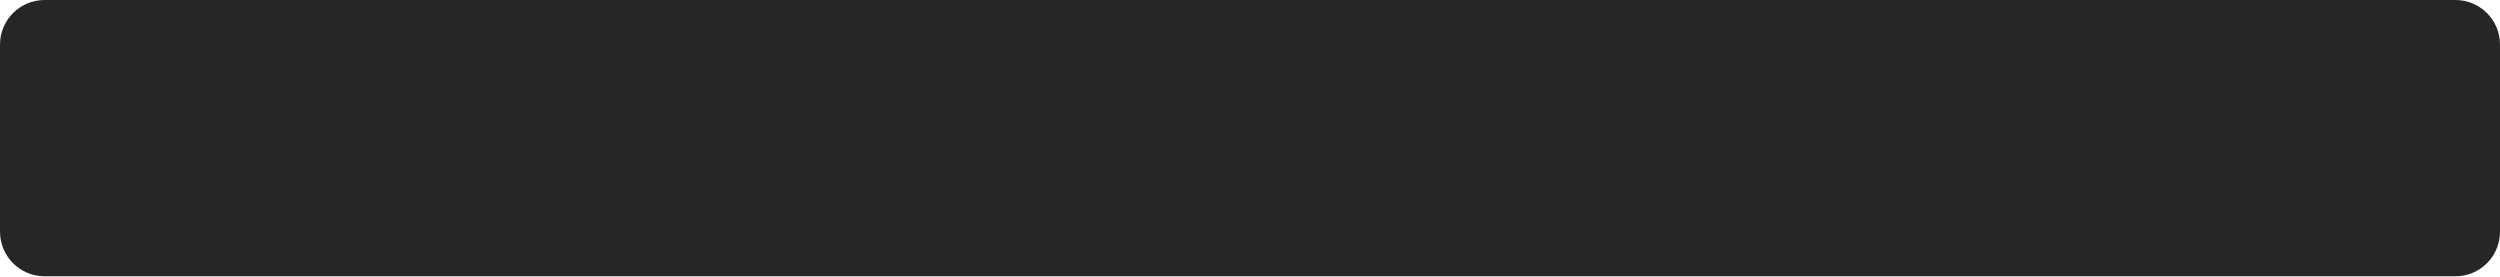
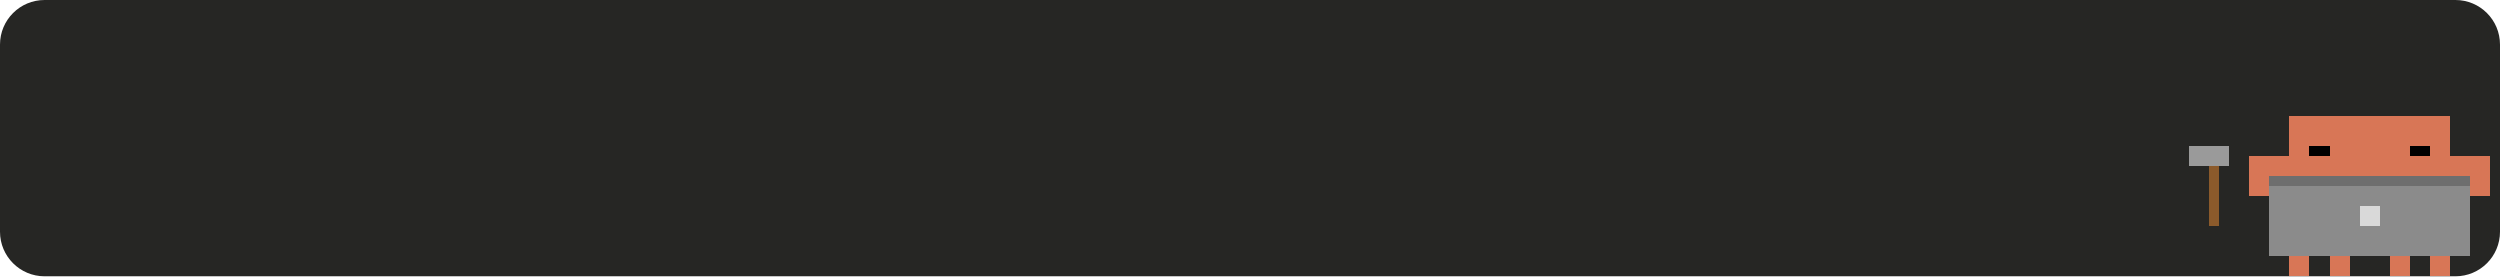
<svg xmlns="http://www.w3.org/2000/svg" width="561" height="62" viewBox="0 0 561 62">
  <rect width="561" height="62" rx="10" fill="#262624" />
  <svg width="100%" height="100%" shape-rendering="crispEdges">
    <svg x="14" y="0" width="100%" height="100%" overflow="visible">
-       <svg x="0" y="10.25" width="76.5" height="51.75" viewBox="0 0 34 23" overflow="visible">
+       <svg x="100%" y="10.25" width="76.5" height="51.75" viewBox="0 0 34 23" overflow="visible">
        <animate attributeName="x" values="100%;100%;100%" keyTimes="0;0.459;1" dur="2.617s" begin="-15s" calcMode="linear" fill="freeze" />
        <animate attributeName="x" values="100%;100%" keyTimes="0;1" dur="0.25s" begin="-12.383s" calcMode="linear" repeatCount="indefinite" />
-         <g>
+         <g transform="translate(-41.22222 0)">
          <animateTransform attributeName="transform" type="translate" values="-41.222 0;-41.222 0;-41.222 0" keyTimes="0;0.459;1" dur="2.617s" begin="-15s" calcMode="linear" fill="freeze" />
          <animateTransform attributeName="transform" type="translate" values="-41.222 0;-41.222 0" keyTimes="0;1" dur="0.25s" begin="-12.383s" calcMode="linear" repeatCount="indefinite" />
          <g>
            <g visibility="hidden">
              <animate attributeName="visibility" values="hidden;visible;hidden" keyTimes="0;0.459;0.586" dur="2.617s" begin="-15s" calcMode="discrete" fill="freeze" />
              <animate attributeName="visibility" values="hidden" keyTimes="0" dur="0.25s" begin="-12.383s" calcMode="discrete" repeatCount="indefinite" />
              <path fill="#d87656" d="M14 19h2v4h-2zM18 19h2v4h-2zM24 19h2v4h-2zM28 19h2v4h-2zM14 15h16v4h-16zM14 11h16v4h-16zM10 11h4v4h-4zM30 11h4v4h-4zM14 7h16v4h-16z" />
              <path fill="#000000" d="M16 9h2v2h-2zM26 9h2v2h-2z" />
            </g>
            <g visibility="hidden">
              <animate attributeName="visibility" values="hidden;visible;hidden" keyTimes="0;0.586;0.65" dur="2.617s" begin="-15s" calcMode="discrete" fill="freeze" />
              <animate attributeName="visibility" values="hidden" keyTimes="0" dur="0.25s" begin="-12.383s" calcMode="discrete" repeatCount="indefinite" />
              <path fill="#d87656" d="M14 19h2v4h-2zM18 19h2v4h-2zM24 19h2v4h-2zM28 19h2v4h-2zM14 15h16v4h-16zM14 11h16v4h-16zM10 12h4v4h-4zM30 12h4v4h-4zM14 7h16v4h-16z" />
              <path fill="#000000" d="M16 10h2v1h-2zM26 10h2v1h-2z" />
              <path fill="#8b8b8b" d="M12 19h20v2h-20z" />
              <path fill="#6e6e6e" d="M12 20h20v1h-20z" />
            </g>
            <g visibility="hidden">
              <animate attributeName="visibility" values="hidden;visible;hidden" keyTimes="0;0.65;0.713" dur="2.617s" begin="-15s" calcMode="discrete" fill="freeze" />
              <animate attributeName="visibility" values="hidden" keyTimes="0" dur="0.25s" begin="-12.383s" calcMode="discrete" repeatCount="indefinite" />
              <path fill="#d87656" d="M14 19h2v4h-2zM18 19h2v4h-2zM24 19h2v4h-2zM28 19h2v4h-2zM14 15h16v4h-16zM14 11h16v4h-16zM10 11h4v4h-4zM30 11h4v4h-4zM14 7h16v4h-16z" />
              <path fill="#000000" d="M16 10h2v1h-2zM26 10h2v1h-2z" />
              <path fill="#8b8b8b" d="M12 17h20v2h-20z" />
              <path fill="#6e6e6e" d="M12 18h20v1h-20z" />
            </g>
            <g visibility="hidden">
              <animate attributeName="visibility" values="hidden;visible;hidden" keyTimes="0;0.713;0.745" dur="2.617s" begin="-15s" calcMode="discrete" fill="freeze" />
              <animate attributeName="visibility" values="hidden" keyTimes="0" dur="0.25s" begin="-12.383s" calcMode="discrete" repeatCount="indefinite" />
              <path fill="#d87656" d="M14 19h2v4h-2zM18 19h2v4h-2zM24 19h2v4h-2zM28 19h2v4h-2zM14 15h16v4h-16zM14 11h16v4h-16zM10 11h4v4h-4zM30 11h4v4h-4zM14 7h16v4h-16z" />
              <path fill="#000000" d="M16 9h2v2h-2zM26 9h2v2h-2z" />
              <path fill="#8b8b8b" d="M12 16h20v3h-20z" />
              <path fill="#6e6e6e" d="M12 16h20v1h-20z" />
            </g>
            <g visibility="hidden">
              <animate attributeName="visibility" values="hidden;visible;hidden" keyTimes="0;0.745;0.777" dur="2.617s" begin="-15s" calcMode="discrete" fill="freeze" />
              <animate attributeName="visibility" values="hidden" keyTimes="0" dur="0.25s" begin="-12.383s" calcMode="discrete" repeatCount="indefinite" />
              <path fill="#d87656" d="M14 19h2v4h-2zM18 19h2v4h-2zM24 19h2v4h-2zM28 19h2v4h-2zM14 15h16v4h-16zM14 11h16v4h-16zM10 11h4v4h-4zM30 11h4v4h-4zM14 7h16v4h-16z" />
              <path fill="#000000" d="M16 9h2v2h-2zM26 9h2v2h-2z" />
              <path fill="#8b8b8b" d="M12 15h20v5h-20z" />
              <path fill="#6e6e6e" d="M12 15h20v1h-20z" />
            </g>
            <g visibility="hidden">
              <animate attributeName="visibility" values="hidden;visible;hidden" keyTimes="0;0.777;0.809" dur="2.617s" begin="-15s" calcMode="discrete" fill="freeze" />
              <animate attributeName="visibility" values="hidden" keyTimes="0" dur="0.25s" begin="-12.383s" calcMode="discrete" repeatCount="indefinite" />
              <path fill="#d87656" d="M14 19h2v4h-2zM18 19h2v4h-2zM24 19h2v4h-2zM28 19h2v4h-2zM14 15h16v4h-16zM14 11h16v4h-16zM10 11h4v4h-4zM30 11h4v4h-4zM14 7h16v4h-16z" />
              <path fill="#000000" d="M16 9h2v2h-2zM26 9h2v2h-2z" />
              <path fill="#8b8b8b" d="M12 14h20v7h-20z" />
              <path fill="#6e6e6e" d="M12 14h20v1h-20z" />
              <path fill="#d9d9d9" d="M21 16h2v2h-2z" />
            </g>
            <g visibility="hidden">
              <animate attributeName="visibility" values="hidden;visible;hidden" keyTimes="0;0.809;0.904" dur="2.617s" begin="-15s" calcMode="discrete" fill="freeze" />
              <animate attributeName="visibility" values="hidden" keyTimes="0" dur="0.25s" begin="-12.383s" calcMode="discrete" repeatCount="indefinite" />
              <path fill="#d87656" d="M14 19h2v4h-2zM18 19h2v4h-2zM24 19h2v4h-2zM28 19h2v4h-2zM14 15h16v4h-16zM14 11h16v4h-16zM10 11h4v4h-4zM30 11h4v4h-4zM14 7h16v4h-16z" />
              <path fill="#000000" d="M16 9h2v2h-2zM26 9h2v2h-2z" />
              <path fill="#8b8b8b" d="M12 13h20v8h-20z" />
              <path fill="#6e6e6e" d="M12 13h20v1h-20z" />
              <path fill="#d9d9d9" d="M21 16h2v2h-2z" />
            </g>
            <g visibility="hidden">
              <animate attributeName="visibility" values="hidden;visible;hidden" keyTimes="0;0.904;0.936" dur="2.617s" begin="-15s" calcMode="discrete" fill="freeze" />
              <animate attributeName="visibility" values="visible;hidden" keyTimes="0;0.333" dur="0.25s" begin="-12.383s" calcMode="discrete" repeatCount="indefinite" />
              <path fill="#d87656" d="M14 19h2v4h-2zM18 19h2v4h-2zM24 19h2v4h-2zM28 19h2v4h-2zM14 15h16v4h-16zM14 11h16v4h-16zM10 10h4v4h-4zM30 11h4v4h-4zM14 7h16v4h-16z" />
              <path fill="#000000" d="M16 10h2v1h-2zM26 10h2v1h-2z" />
              <path fill="#8b8b8b" d="M12 13h20v8h-20z" />
              <path fill="#6e6e6e" d="M12 13h20v1h-20z" />
              <path fill="#d9d9d9" d="M21 16h2v2h-2z" />
            </g>
-             <g visibility="hidden">
+             <g visibility="visible">
              <animate attributeName="visibility" values="hidden;visible;hidden" keyTimes="0;0.936;0.968" dur="2.617s" begin="-15s" calcMode="discrete" fill="freeze" />
              <animate attributeName="visibility" values="hidden;visible;hidden" keyTimes="0;0.333;0.667" dur="0.25s" begin="-12.383s" calcMode="discrete" repeatCount="indefinite" />
              <path fill="#d87656" d="M14 19h2v4h-2zM18 19h2v4h-2zM24 19h2v4h-2zM28 19h2v4h-2zM14 15h16v4h-16zM14 11h16v4h-16zM10 11h4v4h-4zM30 11h4v4h-4zM14 7h16v4h-16z" />
              <path fill="#000000" d="M16 10h2v1h-2zM26 10h2v1h-2z" />
              <path fill="#8b8b8b" d="M12 13h20v8h-20z" />
              <path fill="#6e6e6e" d="M12 13h20v1h-20z" />
              <path fill="#d9d9d9" d="M21 16h2v2h-2z" />
            </g>
            <g visibility="hidden">
              <animate attributeName="visibility" values="hidden;visible" keyTimes="0;0.968" dur="2.617s" begin="-15s" calcMode="discrete" fill="freeze" />
              <animate attributeName="visibility" values="hidden;visible" keyTimes="0;0.667" dur="0.25s" begin="-12.383s" calcMode="discrete" repeatCount="indefinite" />
              <path fill="#d87656" d="M14 19h2v4h-2zM18 19h2v4h-2zM24 19h2v4h-2zM28 19h2v4h-2zM14 15h16v4h-16zM14 11h16v4h-16zM10 11h4v4h-4zM30 10h4v4h-4zM14 7h16v4h-16z" />
              <path fill="#000000" d="M16 10h2v1h-2zM26 10h2v1h-2z" />
              <path fill="#8b8b8b" d="M12 13h20v8h-20z" />
              <path fill="#6e6e6e" d="M12 13h20v1h-20z" />
              <path fill="#d9d9d9" d="M21 16h2v2h-2z" />
            </g>
            <g visibility="hidden">
              <animate attributeName="visibility" values="visible;hidden" keyTimes="0;0.459" dur="2.617s" begin="-15s" calcMode="discrete" fill="freeze" />
              <animate attributeName="visibility" values="hidden" keyTimes="0" dur="0.25s" begin="-12.383s" calcMode="discrete" repeatCount="indefinite" />
-               <g>
+               <g transform="translate(0 0)">
                <animateTransform attributeName="transform" type="translate" values="0 0" keyTimes="0" dur="2.617s" begin="-15s" calcMode="discrete" fill="freeze" />
                <animateTransform attributeName="transform" type="translate" values="0 0" keyTimes="0" dur="0.25s" begin="-12.383s" calcMode="discrete" repeatCount="indefinite" />
-                 <g>
+                 <g transform="translate(0 0)">
                  <animateTransform attributeName="transform" type="translate" values="0 0" keyTimes="0" dur="2.617s" begin="-15s" calcMode="discrete" fill="freeze" />
                  <animateTransform attributeName="transform" type="translate" values="0 0" keyTimes="0" dur="0.25s" begin="-12.383s" calcMode="discrete" repeatCount="indefinite" />
                  <rect x="14" y="17" width="2" height="6" fill="#D87656" />
                  <rect x="24" y="17" width="2" height="6" fill="#D87656" />
                </g>
-                 <g>
+                 <g transform="translate(0 0)">
                  <animateTransform attributeName="transform" type="translate" values="0 0" keyTimes="0" dur="2.617s" begin="-15s" calcMode="discrete" fill="freeze" />
                  <animateTransform attributeName="transform" type="translate" values="0 0" keyTimes="0" dur="0.25s" begin="-12.383s" calcMode="discrete" repeatCount="indefinite" />
                  <rect x="18" y="17" width="2" height="6" fill="#D87656" />
                  <rect x="28" y="17" width="2" height="6" fill="#D87656" />
                </g>
-                 <g>
+                 <g transform="translate(0 0)">
                  <animateTransform attributeName="transform" type="translate" values="0 0" keyTimes="0" dur="2.617s" begin="-15s" calcMode="discrete" fill="freeze" />
                  <animateTransform attributeName="transform" type="translate" values="0 0" keyTimes="0" dur="0.25s" begin="-12.383s" calcMode="discrete" repeatCount="indefinite" />
                  <g visibility="hidden">
                    <animate attributeName="visibility" values="visible;hidden;visible;hidden;visible;hidden" keyTimes="0;0.076;0.153;0.229;0.306;0.382" dur="2.617s" begin="-15s" calcMode="discrete" fill="freeze" />
                    <animate attributeName="visibility" values="hidden" keyTimes="0" dur="0.25s" begin="-12.383s" calcMode="discrete" repeatCount="indefinite" />
                    <rect x="14" y="7" width="16" height="4" fill="#D87656" />
                    <rect x="10" y="11" width="20" height="4" fill="#D87656" />
                    <rect x="14" y="15" width="16" height="4" fill="#D87656" />
                    <rect x="30" y="5" width="4" height="6" fill="#D87656" />
                  </g>
                  <g visibility="hidden">
                    <animate attributeName="visibility" values="hidden;visible;hidden;visible;hidden;visible;hidden" keyTimes="0;0.076;0.153;0.229;0.306;0.382;0.459" dur="2.617s" begin="-15s" calcMode="discrete" fill="freeze" />
                    <animate attributeName="visibility" values="hidden" keyTimes="0" dur="0.25s" begin="-12.383s" calcMode="discrete" repeatCount="indefinite" />
                    <rect x="14" y="7" width="16" height="4" fill="#D87656" />
                    <rect x="10" y="11" width="20" height="4" fill="#D87656" />
                    <rect x="14" y="15" width="16" height="4" fill="#D87656" />
                    <rect x="30" y="8" width="4" height="3" fill="#D87656" />
                    <rect x="32" y="4" width="3" height="4" fill="#D87656" />
                  </g>
-                   <g>
+                   <g transform="translate(0 0)">
                    <animateTransform attributeName="transform" type="translate" values="0 0" keyTimes="0" dur="2.617s" begin="-15s" calcMode="discrete" fill="freeze" />
                    <animateTransform attributeName="transform" type="translate" values="0 0" keyTimes="0" dur="0.25s" begin="-12.383s" calcMode="discrete" repeatCount="indefinite" />
                    <g visibility="hidden">
                      <animate attributeName="visibility" values="visible;hidden" keyTimes="0;0.459" dur="2.617s" begin="-15s" calcMode="discrete" fill="freeze" />
                      <animate attributeName="visibility" values="hidden" keyTimes="0" dur="0.25s" begin="-12.383s" calcMode="discrete" repeatCount="indefinite" />
                      <rect x="15" y="10" width="1" height="1" fill="#000000" />
                      <rect x="16" y="9" width="2" height="1" fill="#000000" />
                      <rect x="18" y="10" width="1" height="1" fill="#000000" />
                      <rect x="25" y="10" width="1" height="1" fill="#000000" />
                      <rect x="26" y="9" width="2" height="1" fill="#000000" />
                      <rect x="28" y="10" width="1" height="1" fill="#000000" />
                    </g>
                  </g>
                </g>
              </g>
            </g>
-             <g visibility="hidden">
+             <g visibility="visible">
              <animate attributeName="visibility" values="hidden" keyTimes="0" dur="2.617s" begin="-15s" calcMode="discrete" fill="freeze" />
              <animate attributeName="visibility" values="visible" keyTimes="0" dur="0.25s" begin="-12.383s" calcMode="discrete" repeatCount="indefinite" />
              <g>
                <rect x="4" y="10" width="4" height="2" fill="#9a9a9a" />
                <rect x="6" y="12" width="1" height="6" fill="#8b5a2b" />
                <animate attributeName="opacity" values="1;0" dur="0.5s" calcMode="discrete" repeatCount="indefinite" begin="-16.1s" />
              </g>
              <g opacity="0">
                <rect x="2" y="15" width="4" height="2" fill="#9a9a9a" />
                <rect x="6" y="16" width="1" height="1" fill="#8b5a2b" />
                <rect x="7" y="17" width="1" height="1" fill="#8b5a2b" />
                <rect x="8" y="18" width="1" height="1" fill="#8b5a2b" />
                <rect x="1" y="18" width="1" height="1" fill="#ffd166" />
                <rect x="2" y="19" width="1" height="1" fill="#ffd166" />
                <animate attributeName="opacity" values="0;1" dur="0.5s" calcMode="discrete" repeatCount="indefinite" begin="-16.1s" />
              </g>
            </g>
          </g>
        </g>
      </svg>
    </svg>
  </svg>
</svg>
